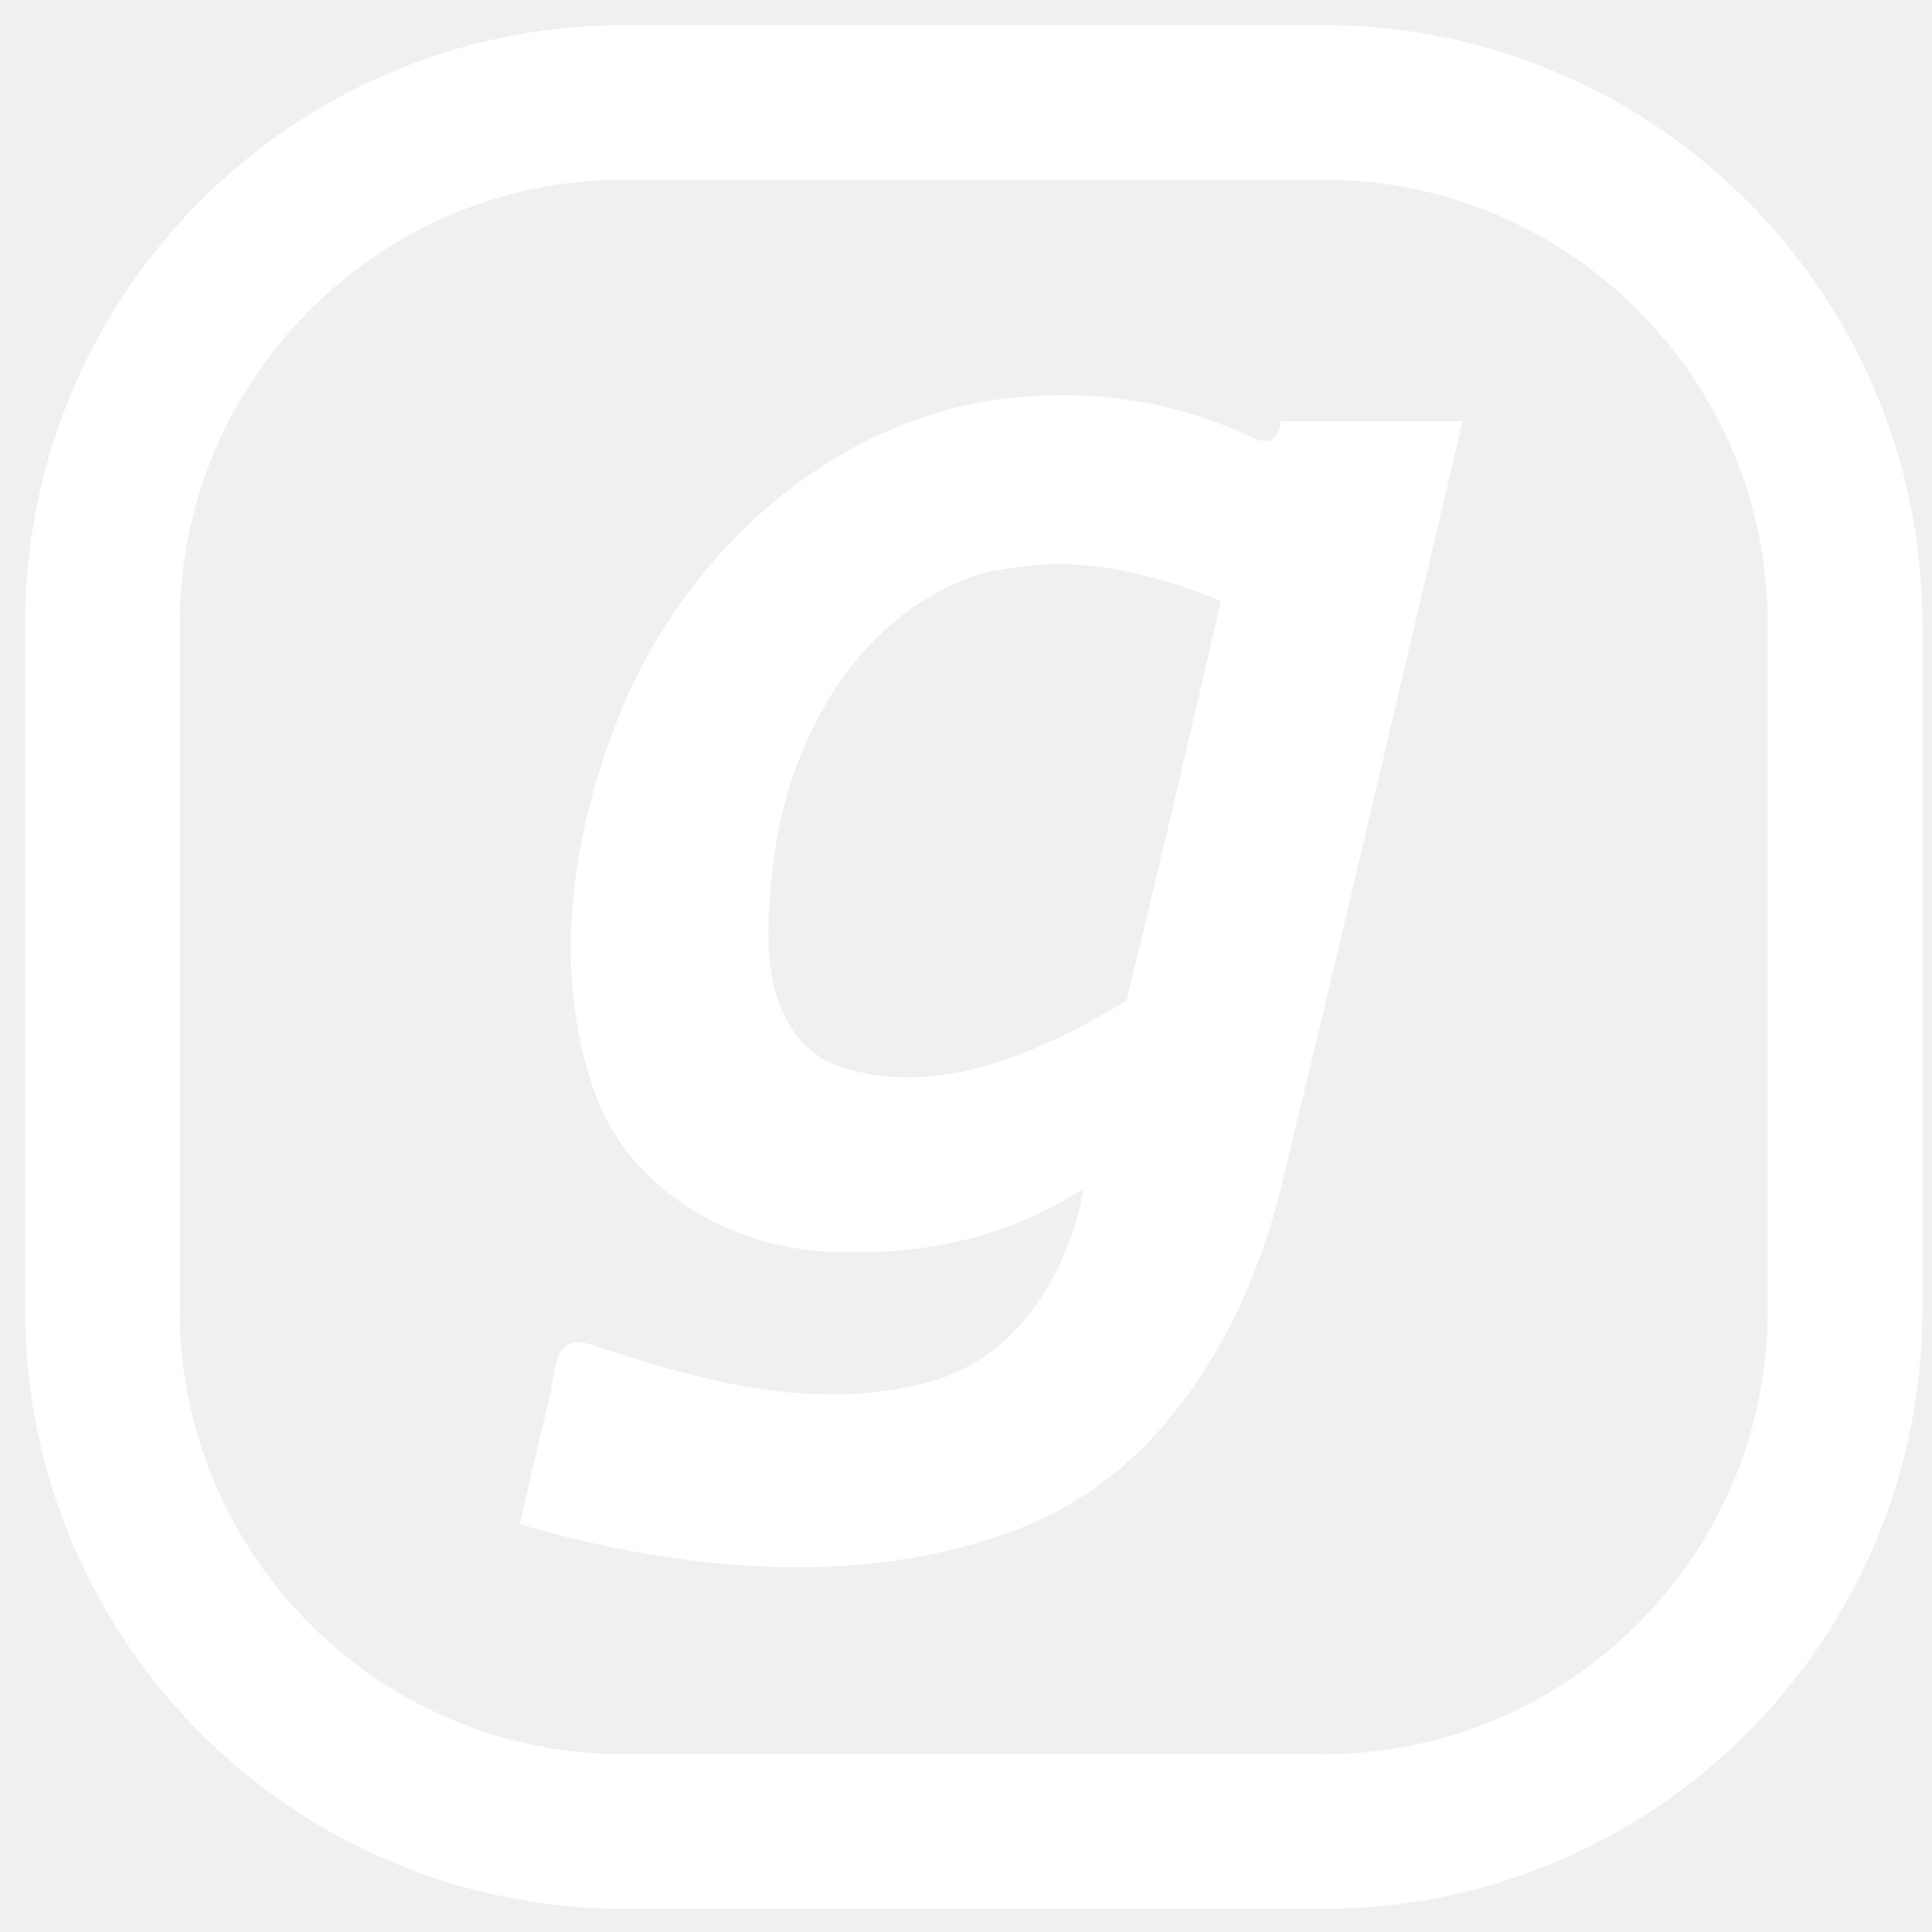
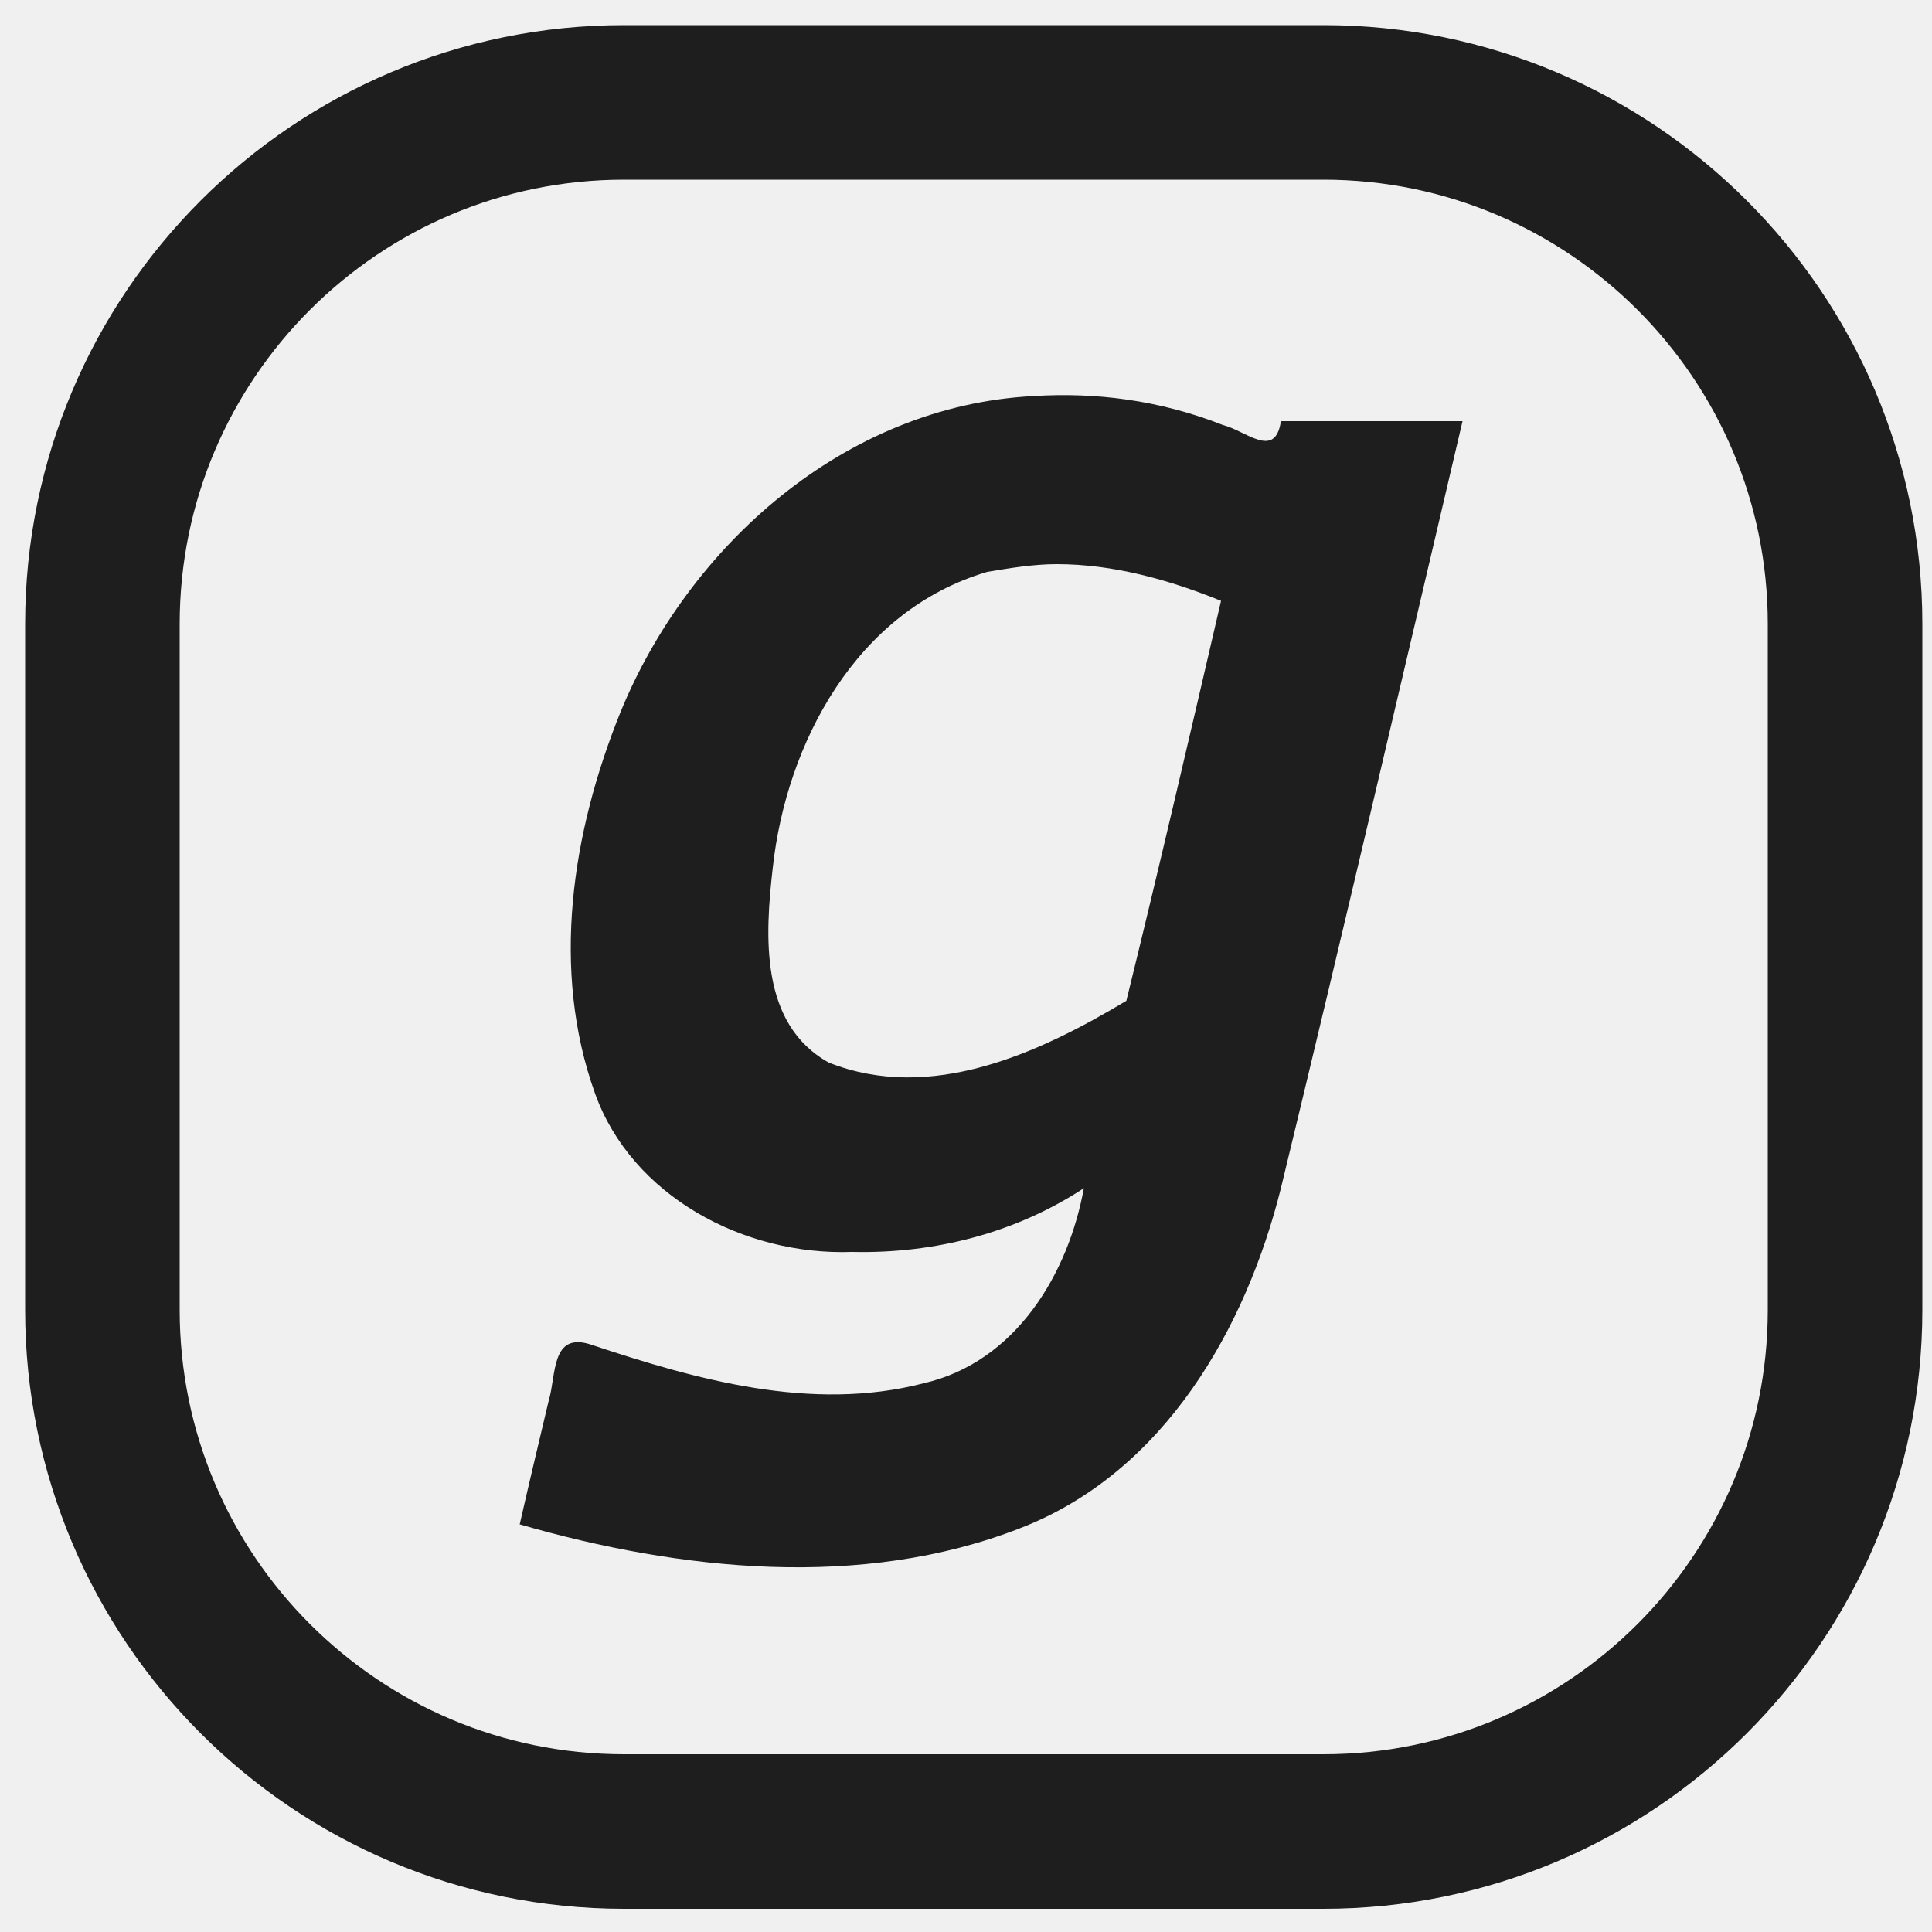
<svg xmlns="http://www.w3.org/2000/svg" version="1.1" id="svg5" x="0px" y="0px" viewBox="0 0 100 100" style="enable-background:new 0 0 100 100;" xml:space="preserve">
  <style type="text/css">
- 	.st0{fill:none;stroke:#FFFFFF;stroke-width:8;stroke-miterlimit:10;}
- 	.st1{fill:#FFFFFF;}
+ 	.st0{fill:none;stroke:#1e1e1e;stroke-width:8;stroke-miterlimit:10;}
+ 	.st1{fill:#1e1e1e;}
</style>
  <g id="layer1">
    <path id="rect1440" class="st0" d="M32.3,5.3h36.2c14.9,0,27,12.1,27,27v35.5c0,14.9-12.1,27-27,27H32.3c-14.9,0-27-12.1-27-27   V32.3C5.3,17.4,17.4,5.3,32.3,5.3z" />
    <path id="text3748" class="st1" d="M53.5,20.5c-9.8,0.5-17.9,7.8-21.4,16.4c-2.5,6.2-3.6,13.3-1.3,19.7c1.9,5.3,7.7,8.4,13.3,8.2   c4.3,0.1,8.5-1,12-3.3c-0.8,4.4-3.5,9-8.3,10.1c-5.8,1.5-11.8-0.2-17.2-2c-2.1-0.7-1.8,1.6-2.2,2.9c-0.5,2.1-1,4.2-1.5,6.4   c8.3,2.4,17.7,3.4,25.9,0.2c7.5-2.9,11.7-10.4,13.5-17.6c3.2-13.2,6.3-26.5,9.4-39.7c-3.1,0-6.3,0-9.4,0c-0.3,2-1.8,0.5-3,0.2   C60,20.7,56.7,20.3,53.5,20.5z M54.7,29.2c2.9,0,5.8,0.8,8.5,1.9C61.6,38,60,44.9,58.3,51.8c-4.5,2.7-10.1,5.3-15.4,3.2   c-3.6-2-3.3-6.6-2.9-10.1c0.7-6.4,4.3-13.3,11.1-15.3C52.3,29.4,53.5,29.2,54.7,29.2z" />
  </g>
</svg>
